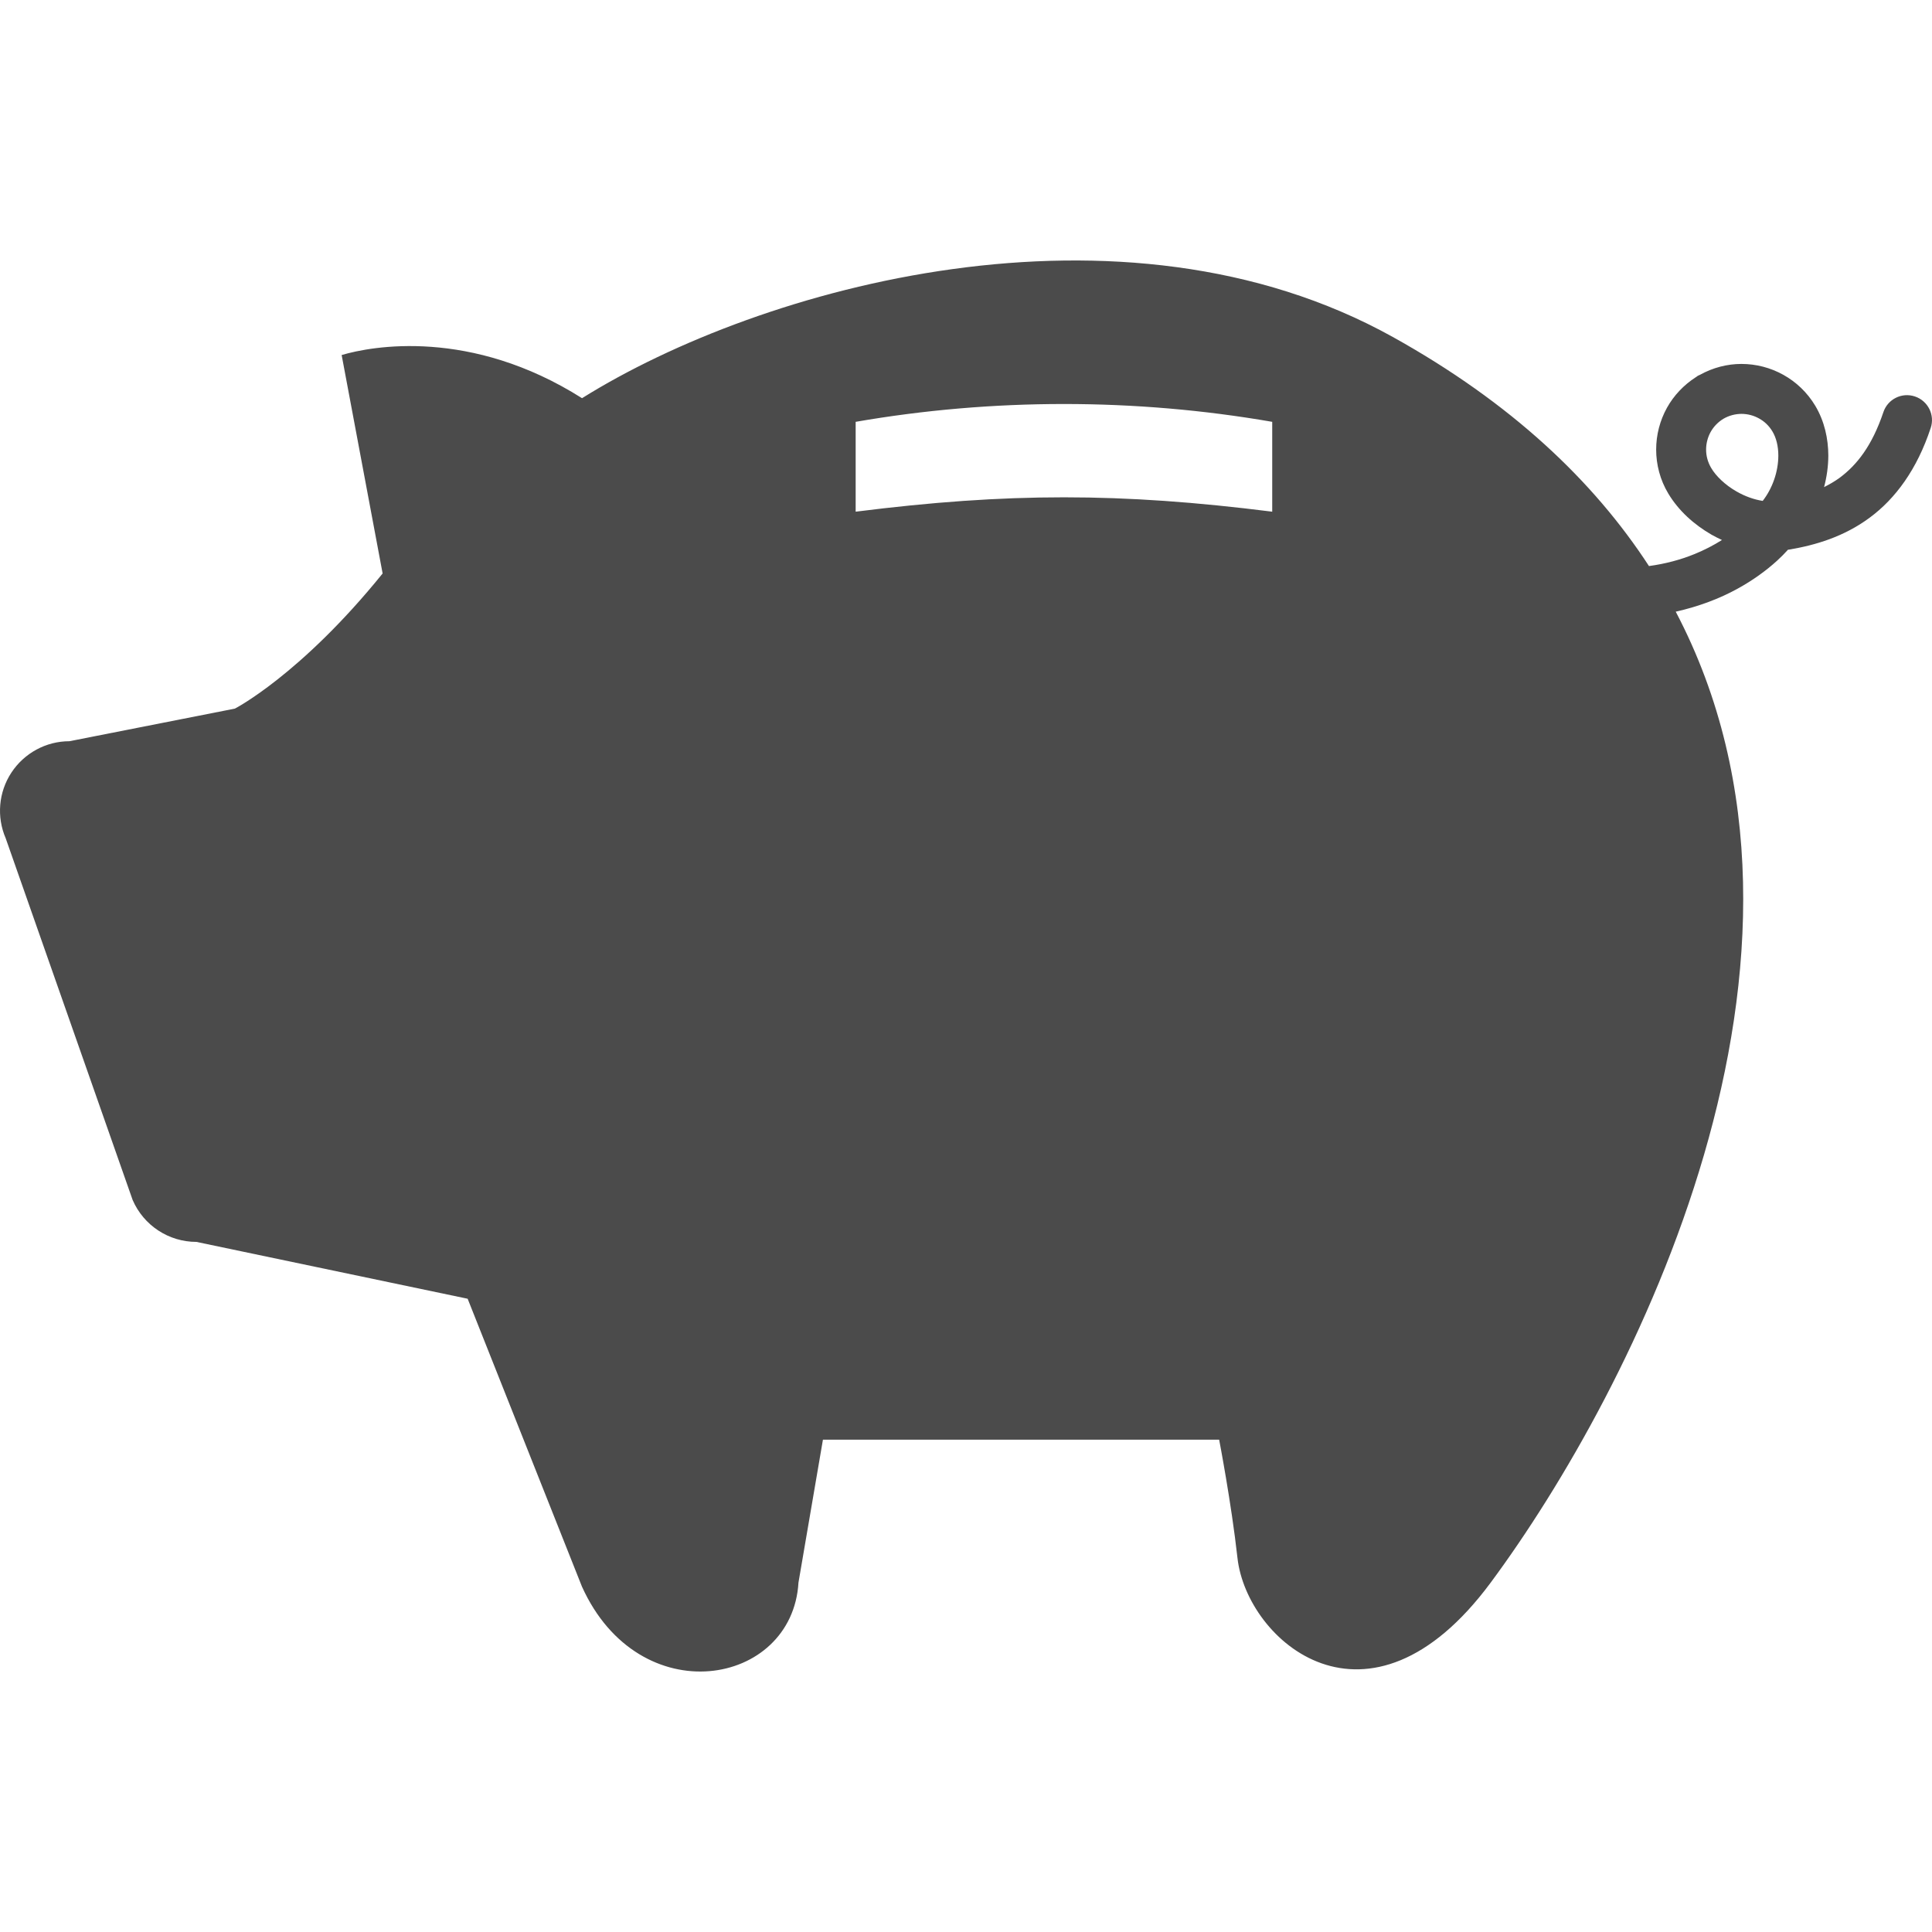
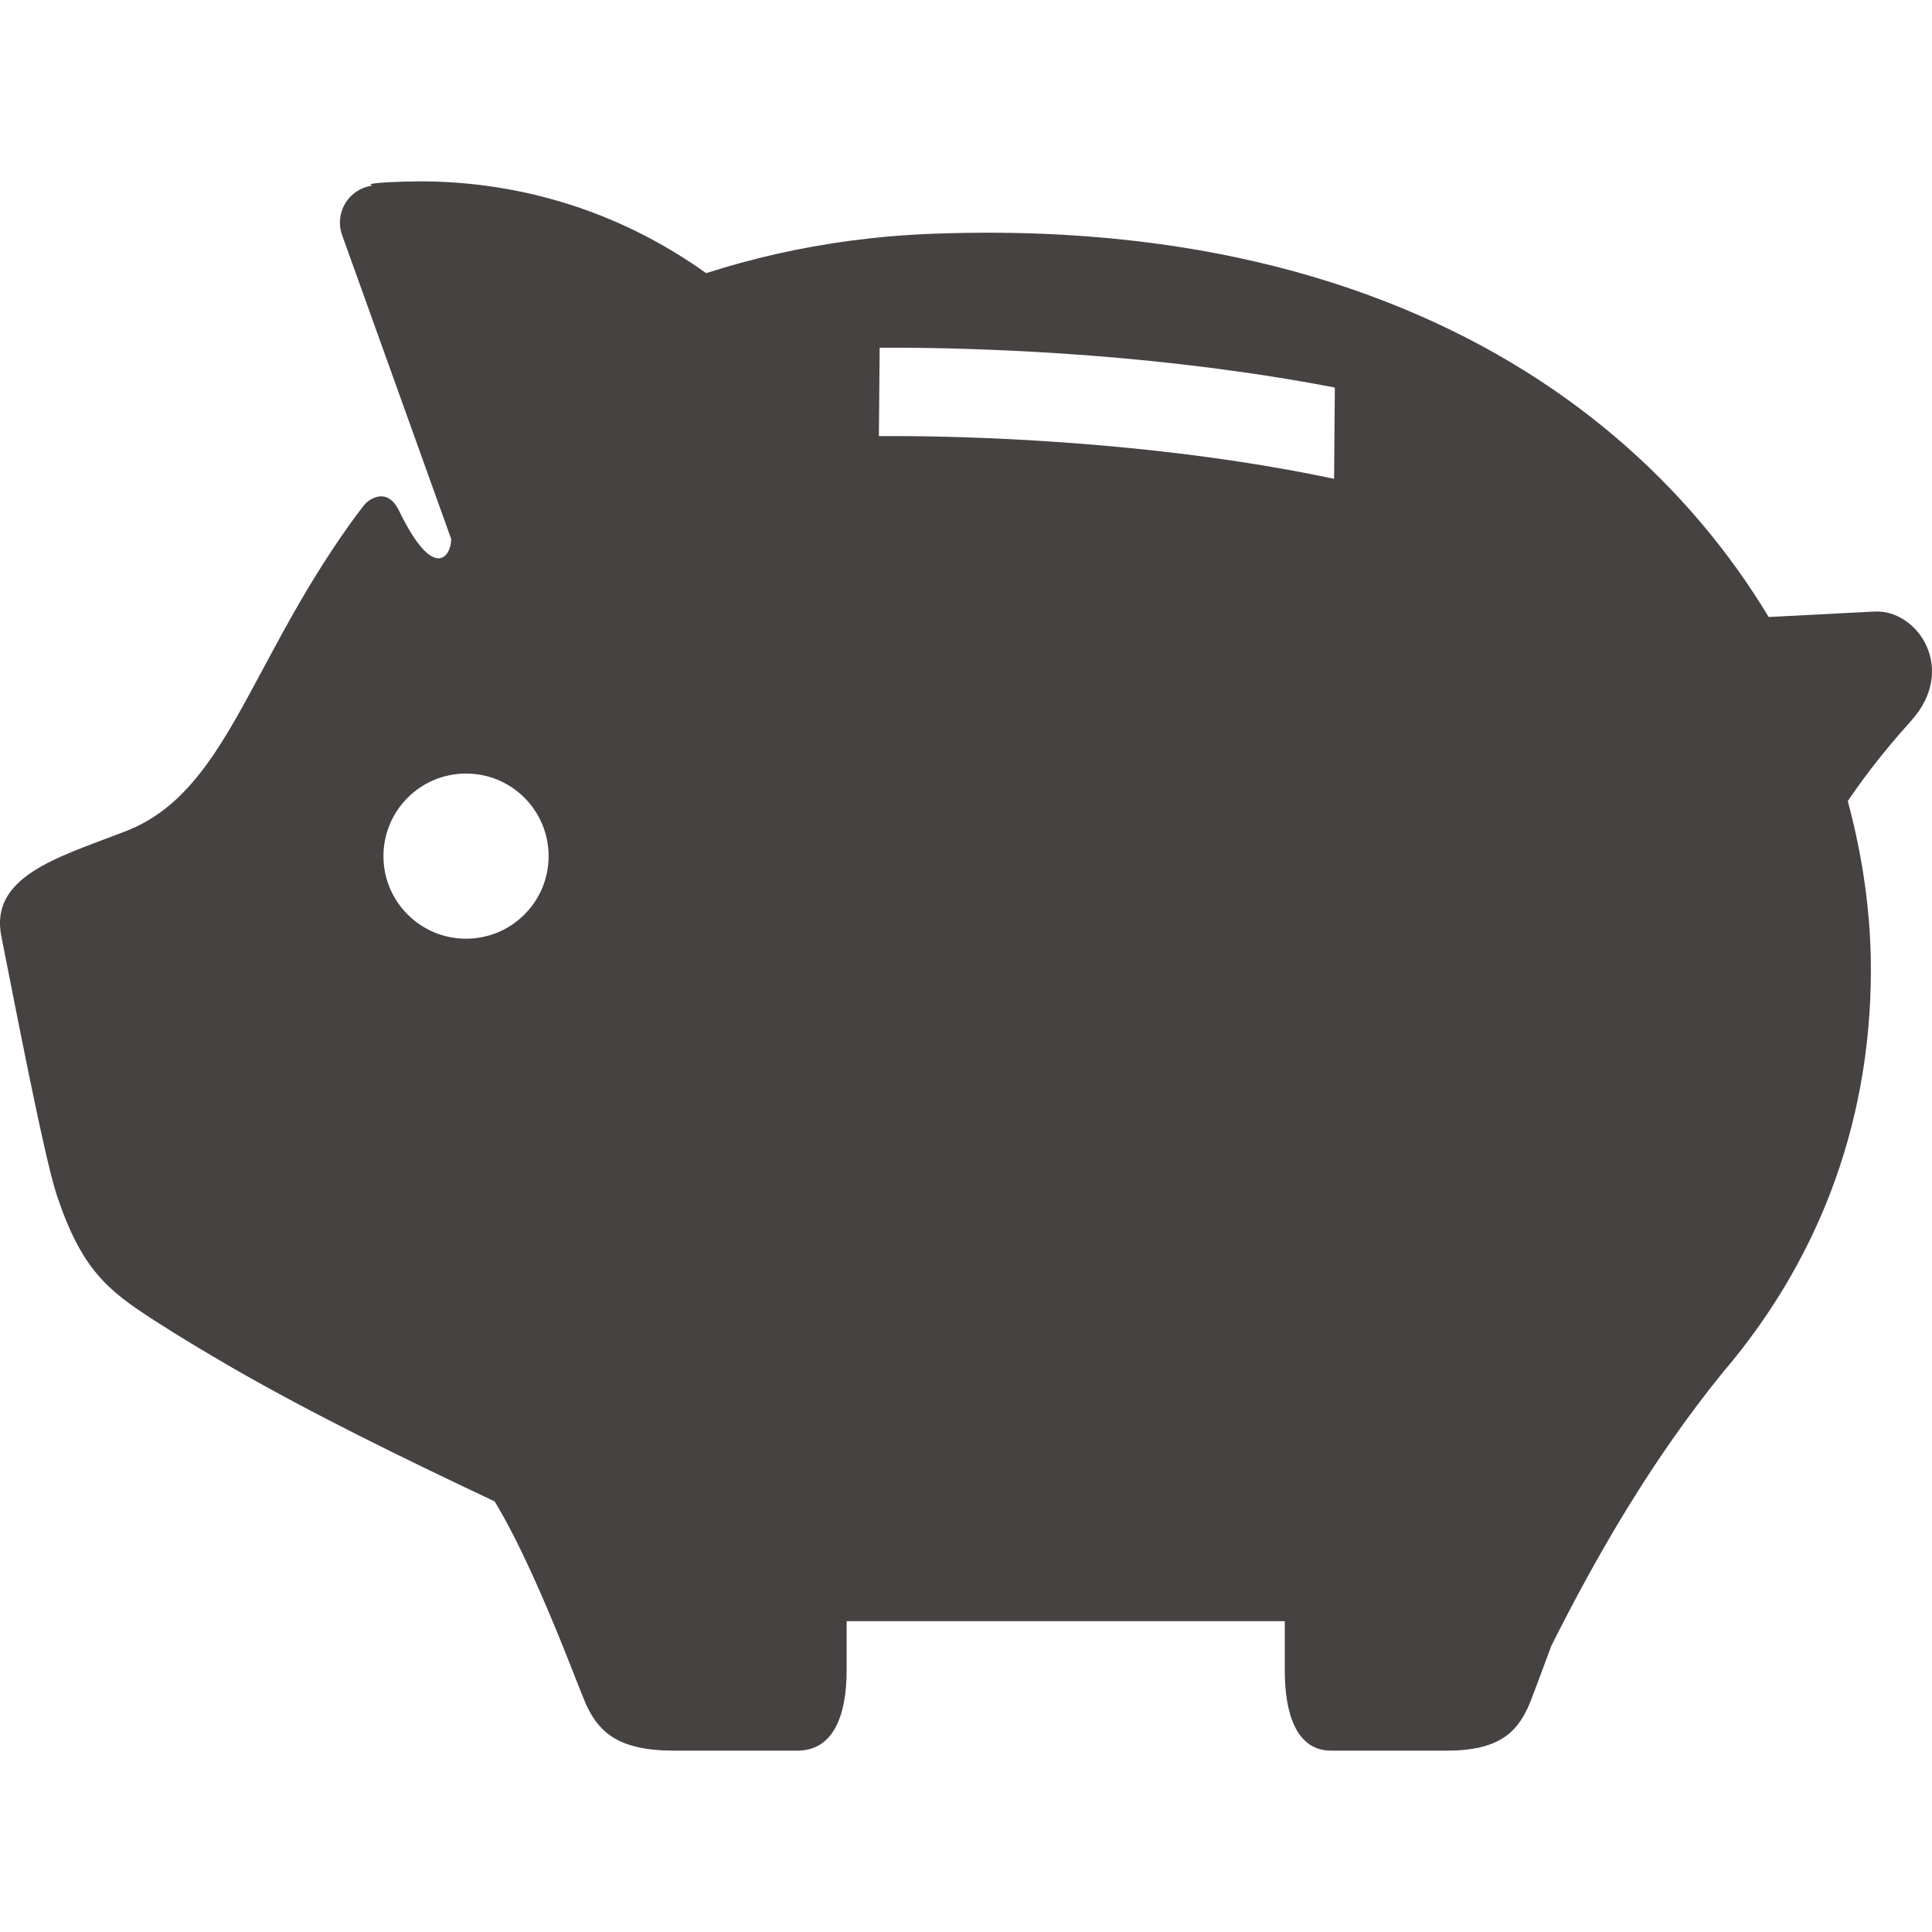
- <svg xmlns="http://www.w3.org/2000/svg" version="1.1" id="_x32_" x="0px" y="0px" width="512px" height="512px" viewBox="0 0 512 512" style="width: 256px; height: 256px; opacity: 1;" xml:space="preserve">
+ <svg xmlns="http://www.w3.org/2000/svg" version="1.1" id="_x32_" x="0px" y="0px" width="512px" height="512px" viewBox="0 0 512 512" style="width: 64px; height: 64px; opacity: 1;" xml:space="preserve">
  <style type="text/css">

	.st0{fill:#4B4B4B;}

</style>
  <g>
-     <path class="st0" d="M507.479,105.07c-3.484-1.172-7.234,0.719-8.375,4.188c-3,8.906-7.016,13.953-11.516,17.313   c-1.313,0.969-2.734,1.781-4.188,2.516c0.719-2.719,1.109-5.516,1.125-8.344c-0.016-4.469-1-9.063-3.438-13.172   c-2.125-3.563-5.094-6.359-8.5-8.25s-7.219-2.875-11.094-2.875c-3.734,0-7.563,0.969-11.031,2.906   c-0.047,0.031-0.109,0.031-0.156,0.063c-0.078,0.047-0.172,0.078-0.25,0.125h-0.031c0,0.016,0,0.016,0,0.016s0,0-0.016,0   l-0.156,0.094v0.016c-0.016,0-0.016,0-0.031,0c-0.125,0.094-0.234,0.172-0.344,0.266c-0.016,0-0.031,0.016-0.047,0.016   c-3.266,2.094-5.875,4.906-7.656,8.094c-1.891,3.406-2.875,7.219-2.875,11.109c0,3.953,1.031,8.016,3.219,11.656   c2.734,4.547,6.781,8.188,11.453,10.891c0.891,0.516,1.828,0.953,2.766,1.406c-2.172,1.375-4.625,2.656-7.328,3.75   c-3.594,1.469-7.641,2.563-12.016,3.156c-14.672-22.547-36.531-43.281-67.906-60.719c-71.953-39.969-167.406-13.406-214.844,16.234   c-29.5-18.672-55.75-13.797-63.703-11.438l10.859,57.891c-21.688,26.828-39.156,35.813-39.156,35.813L18.4,196.43   c-6.188,0-11.969,3.141-15.375,8.313s-3.969,11.719-1.516,17.406l33.641,95.859c2.922,6.75,9.563,11.109,16.906,11.109   l71.875,15.063l30.297,76.297c15.172,33.563,55.75,26.516,57.375-1.078l6.484-37.875h105c0,0,3.25,16.859,4.859,31.375   c2.438,21.922,34.641,50.328,67.109,6.5c37.375-50.469,97-166.031,49.031-257.297c6.109-1.375,11.672-3.484,16.391-6.094   c4.047-2.219,7.547-4.766,10.438-7.391c1.063-0.969,2.016-1.938,2.922-2.938c0.063,0,0.125-0.016,0.203-0.031v0.016   c7.047-1.172,14.625-3.422,21.438-8.469c6.828-5.031,12.563-12.813,16.172-23.766C512.822,109.977,510.932,106.227,507.479,105.07z    M337.15,135.602c-40.219-5.078-70.172-5.078-110.391,0v-23.813c36.313-6.297,74.078-6.297,110.391,0V135.602z M470.135,127.195   c-0.719,2.063-1.781,3.984-3,5.547c-2.266-0.344-4.734-1.219-6.969-2.516c-2.953-1.688-5.438-4.063-6.688-6.219   c-0.906-1.531-1.344-3.203-1.344-4.859c0-1.625,0.422-3.266,1.203-4.672c0.781-1.391,1.906-2.594,3.391-3.5   c1.516-0.875,3.141-1.281,4.766-1.297c1.625,0,3.25,0.422,4.672,1.219c1.422,0.781,2.641,1.922,3.547,3.438   c1,1.672,1.563,3.875,1.563,6.406C471.275,122.82,470.885,125.086,470.135,127.195z" style="fill: rgb(75, 75, 75);" />
+     <path class="st0" d="M496.792,162.063c-10.469,0.563-12.766,0.656-28.063,1.453c-20.594-34.109-53.625-64.938-101.281-83.5   c-24.563-9.609-53.031-15.953-85.688-17.797c-11.109-0.625-22.672-0.719-34.766-0.266c-14.609,0.563-28.406,2.438-41.422,5.391   c-6.375,1.438-12.516,3.156-18.438,5.047c-29.984-21.422-60.453-24.875-79.813-24.266c-12.609,0.375-8.547,1.047-8.547,1.047   c-2.938,0.359-5.563,2.016-7.156,4.516c-1.578,2.5-1.969,5.578-1.047,8.359l29,80.797c0,4.609-4.609,11.516-13.813-7.484   c-3.281-6.734-8.281-2.766-9.203-1.578c-1.422,1.797-2.766,3.609-4.047,5.422c-26.75,37.547-32.813,70.609-58.891,80.953   l-2.234,0.859c-16.359,6.281-34.156,11.453-31.031,27.094c2.891,14.422,11.234,58.188,14.703,68.656   c6.563,19.609,13.391,25.141,25.766,33.109c6.813,4.391,13.703,8.516,20.719,12.578l0.016,0.016   c21.484,12.328,44.234,23.469,69.531,35.422c6.734,11.125,13.281,26.531,18.016,38.234c3.25,8.078,5.625,14.438,6.594,16.375   c3.266,6.531,8.172,11.438,22.906,11.438c14.703,0,22.875,0,32.703,0c9.813,0,13.063-9.797,13.063-21.266c0-1.75,0-3.984,0-6.547   v-6.5h116.109v6.5c0,2.563,0,4.797,0,6.547c0,11.469,3.078,21.266,12.266,21.266c9.203,0,16.891,0,30.688,0   c13.813,0,18.438-4.906,21.484-11.438c0.922-1.938,3.172-8.297,6.219-16.375l0,0c11.859-23.609,26.406-49.015,45.5-72.5   c23.859-27.984,39.172-63.859,39.172-106.703c0-14.203-1.984-29.297-6.125-44.609c2.547-3.813,8.094-11.672,16.766-21.266   C518.854,177.313,508.198,161.5,496.792,162.063z M123.511,248.766c-12.094,0-21.891-9.797-21.891-21.875   c0-12.109,9.797-21.891,21.891-21.891c12.078,0,21.875,9.781,21.875,21.891C145.386,238.969,135.589,248.766,123.511,248.766z    M353.542,126.891c-43.953-9.313-89.984-11.125-112.844-11.313c-3.094-0.016-5.594-0.016-7.781,0l0.203-23.438   c2.234,0,4.813,0,7.781,0.016c23.141,0.219,67.297,1.797,112.844,10.547L353.542,126.891z" style="fill: rgba(68, 63, 63, 0.98);" />
  </g>
</svg>
